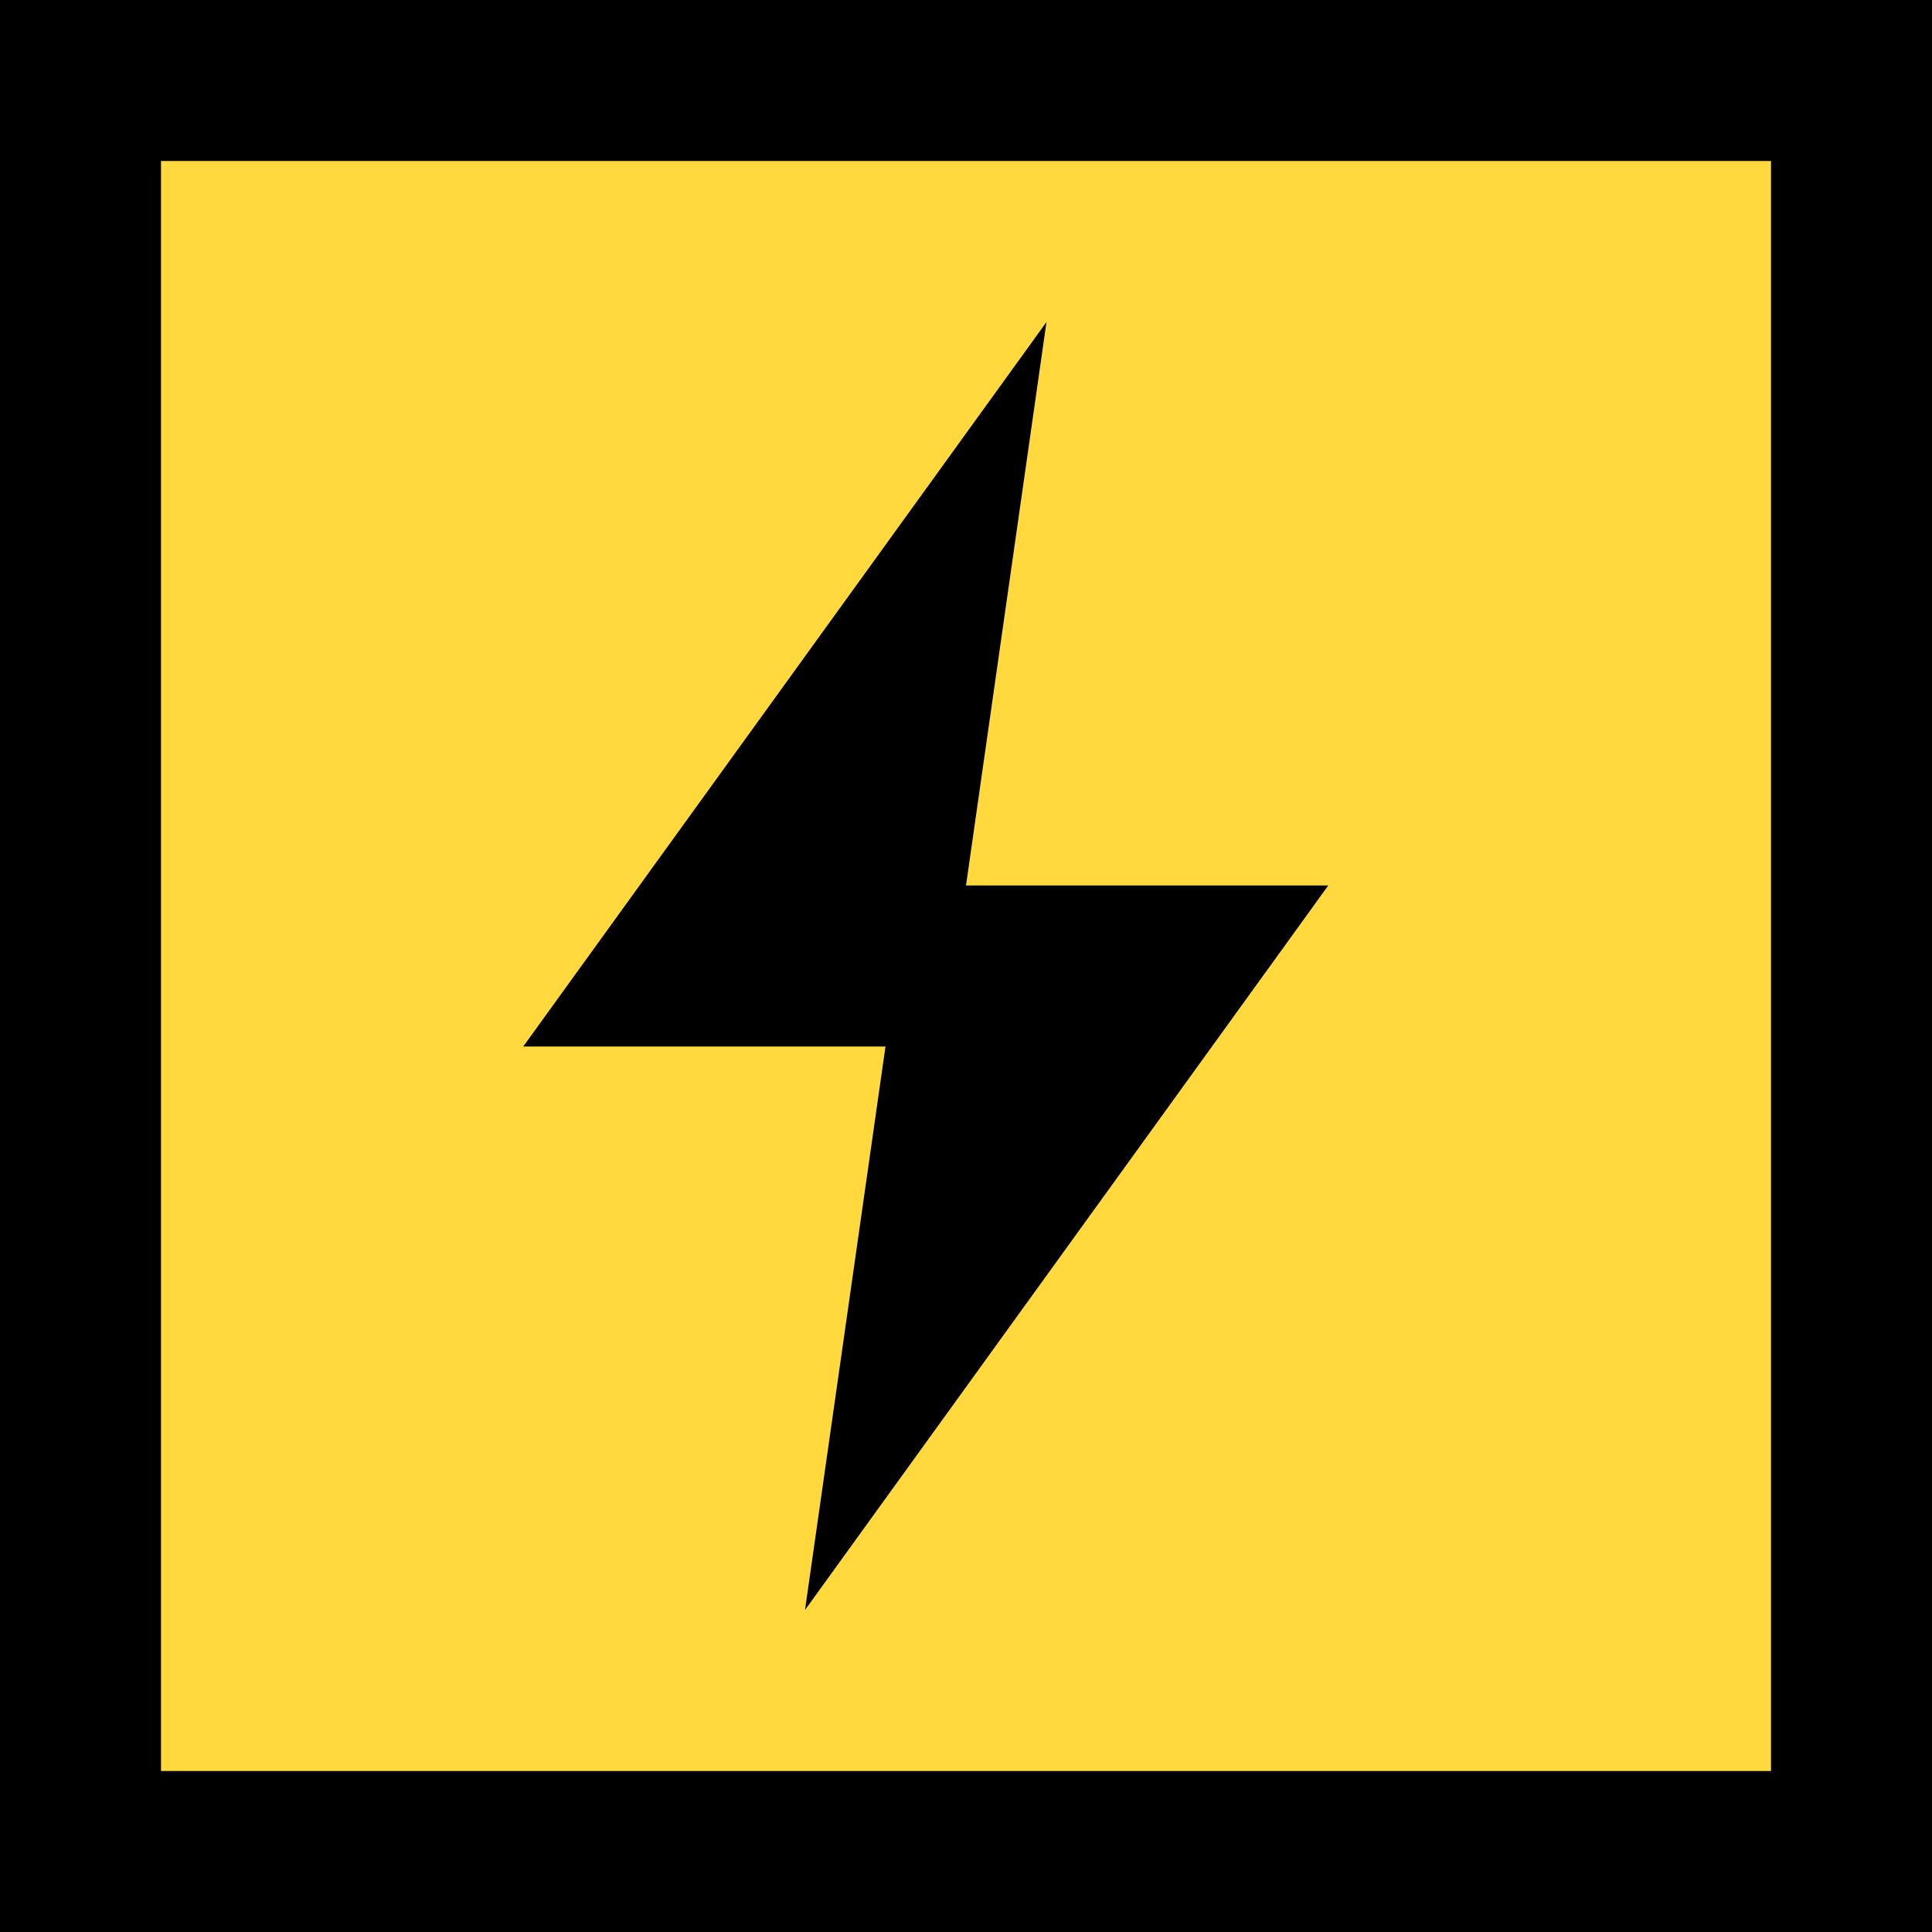
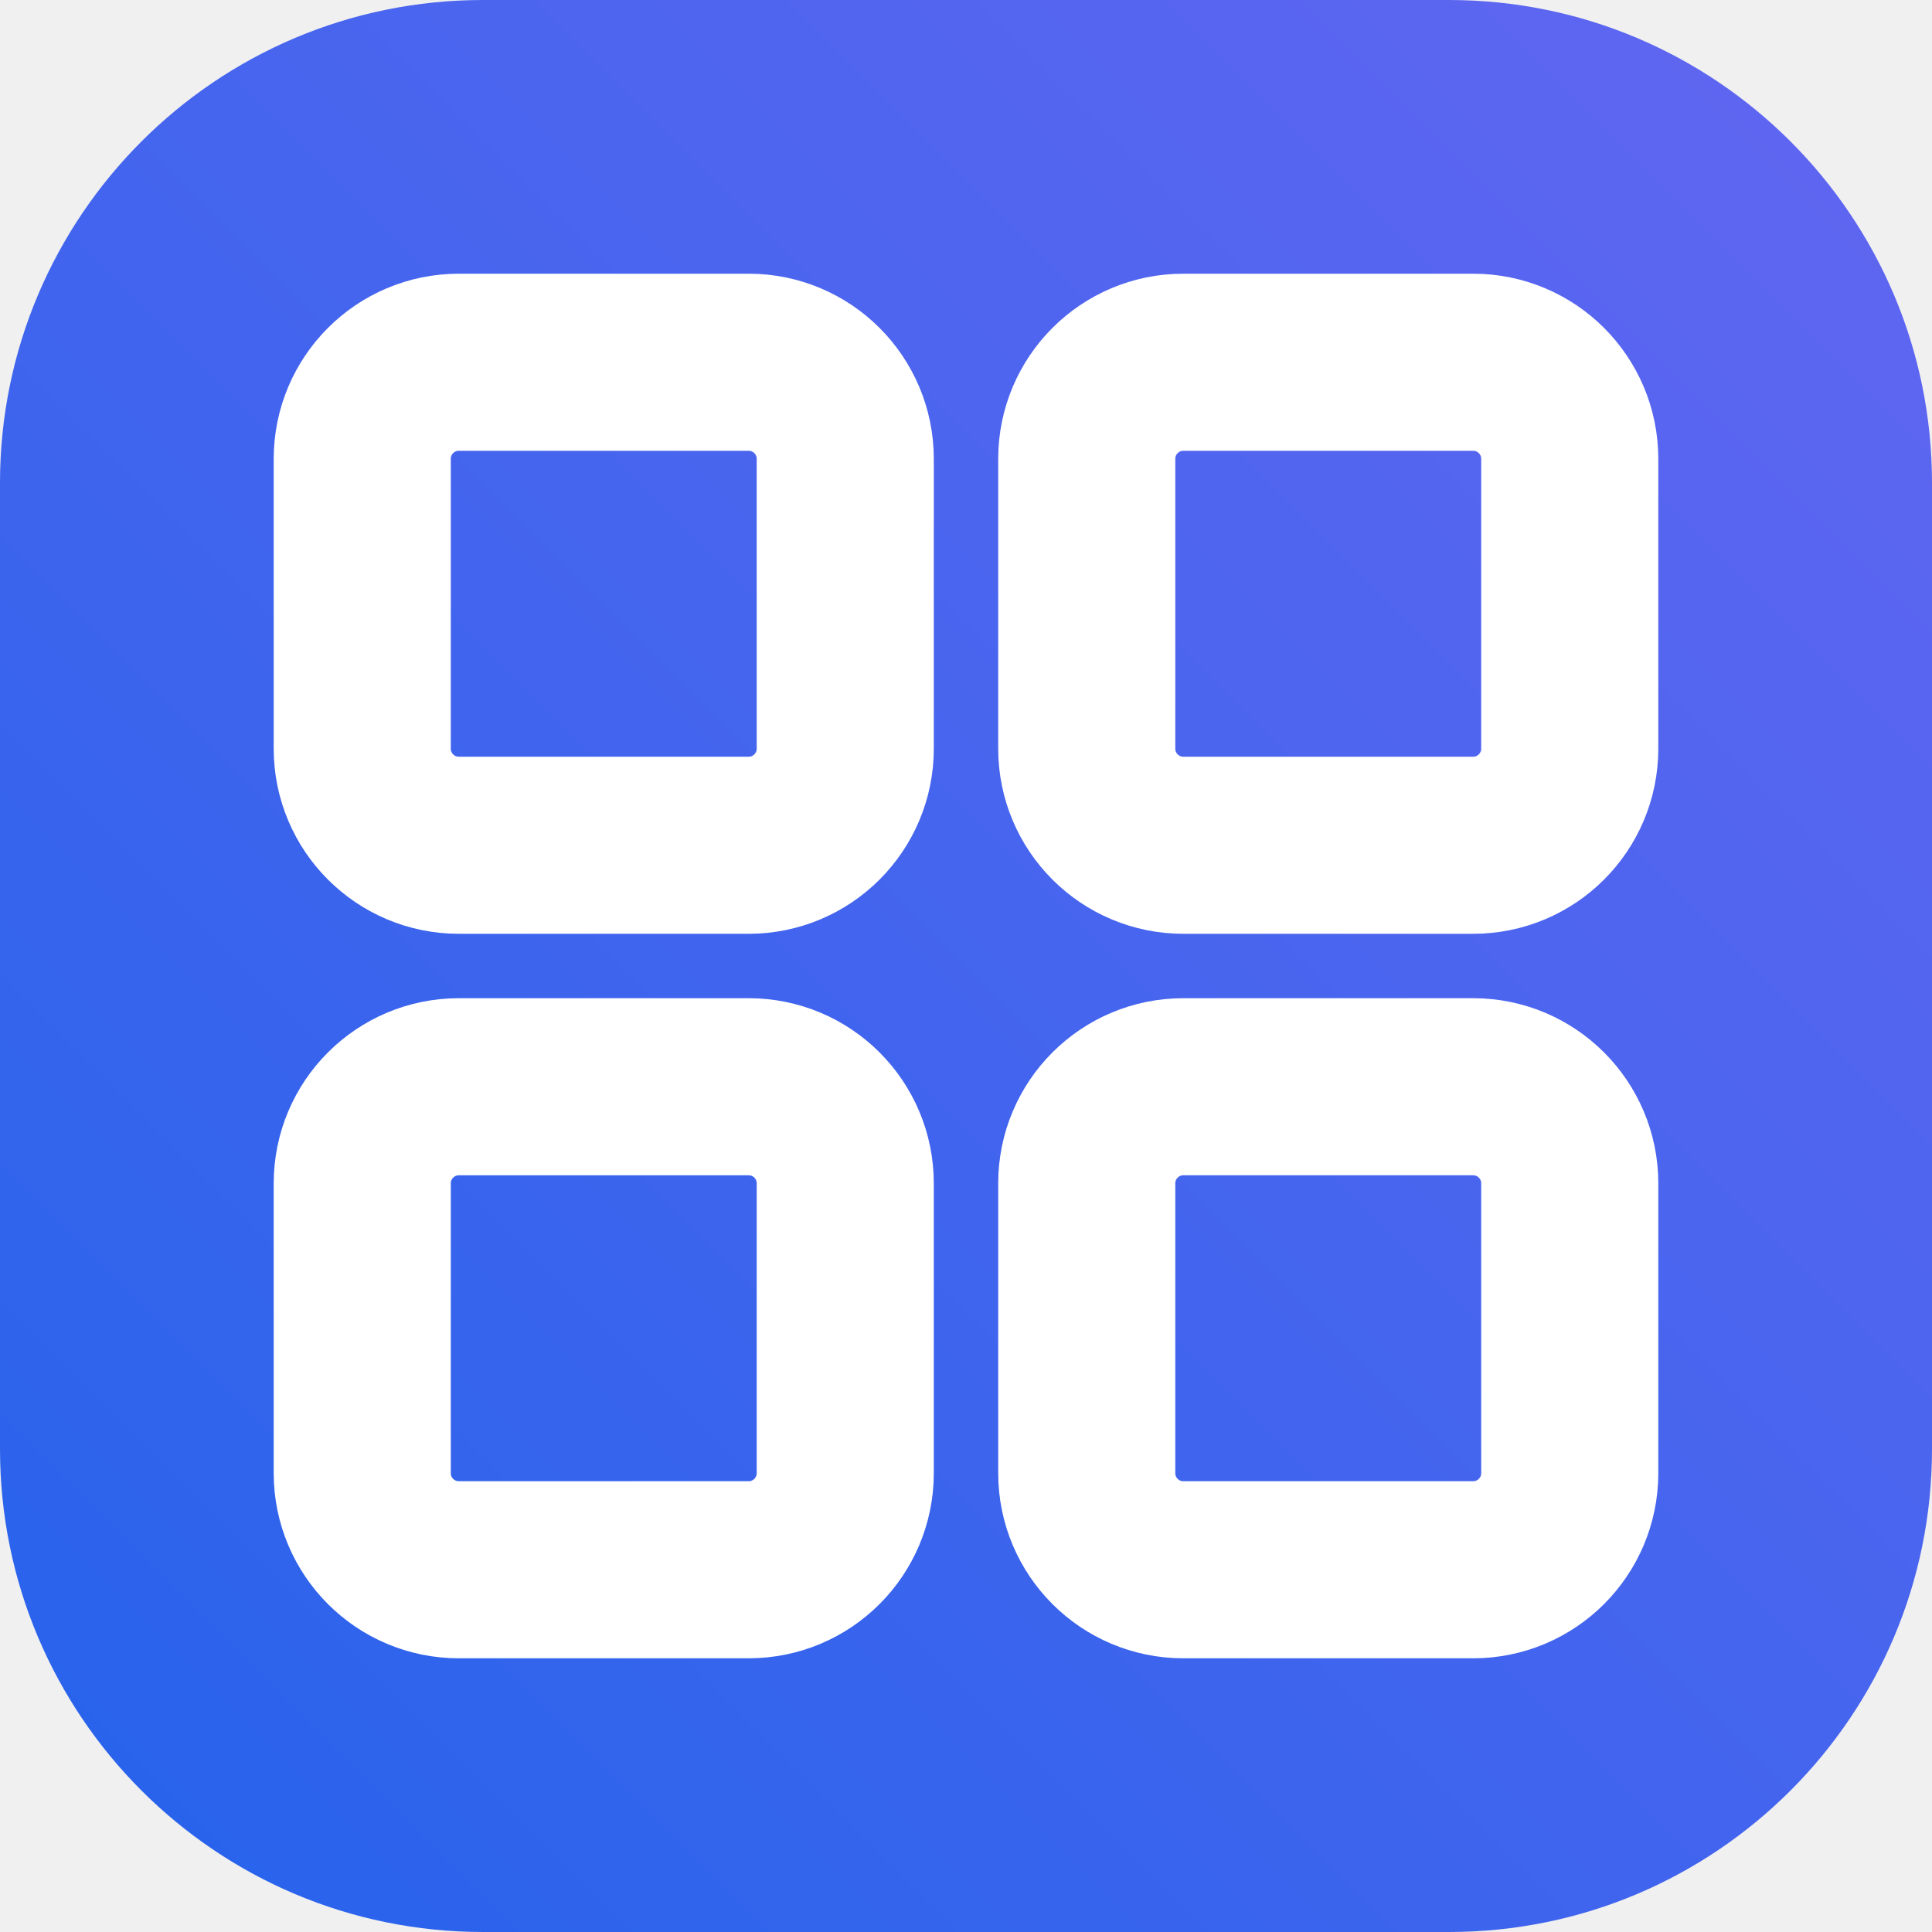
- <svg xmlns="http://www.w3.org/2000/svg" viewBox="0 0 24 24" role="img" aria-label="Portfolio">
-   <rect width="24" height="24" fill="#ffd93d" />
-   <rect x="1" y="1" width="22" height="22" fill="none" stroke="#000000" stroke-width="2" />
-   <path d="M13 4 6.5 13H11l-1 7 6.5-9H12z" fill="#000000" />
+ <svg xmlns="http://www.w3.org/2000/svg" viewBox="0 0 24 24">
+   <defs>
+     <linearGradient id="grad" x1="0%" y1="100%" x2="100%" y2="0%">
+       <stop offset="0%" stop-color="#2563eb" />
+       <stop offset="100%" stop-color="#6366f1" />
+     </linearGradient>
+   </defs>
+   <rect width="24" height="24" rx="6" fill="url(#grad)" />
+   <g fill="none" stroke="#ffffff" stroke-width="2.2">
+     <rect x="4.5" y="4.5" width="6" height="6" rx="1.2" />
+     <rect x="13.5" y="4.5" width="6" height="6" rx="1.2" />
+     <rect x="13.5" y="13.5" width="6" height="6" rx="1.2" />
+     <rect x="4.5" y="13.5" width="6" height="6" rx="1.2" />
+   </g>
</svg>
